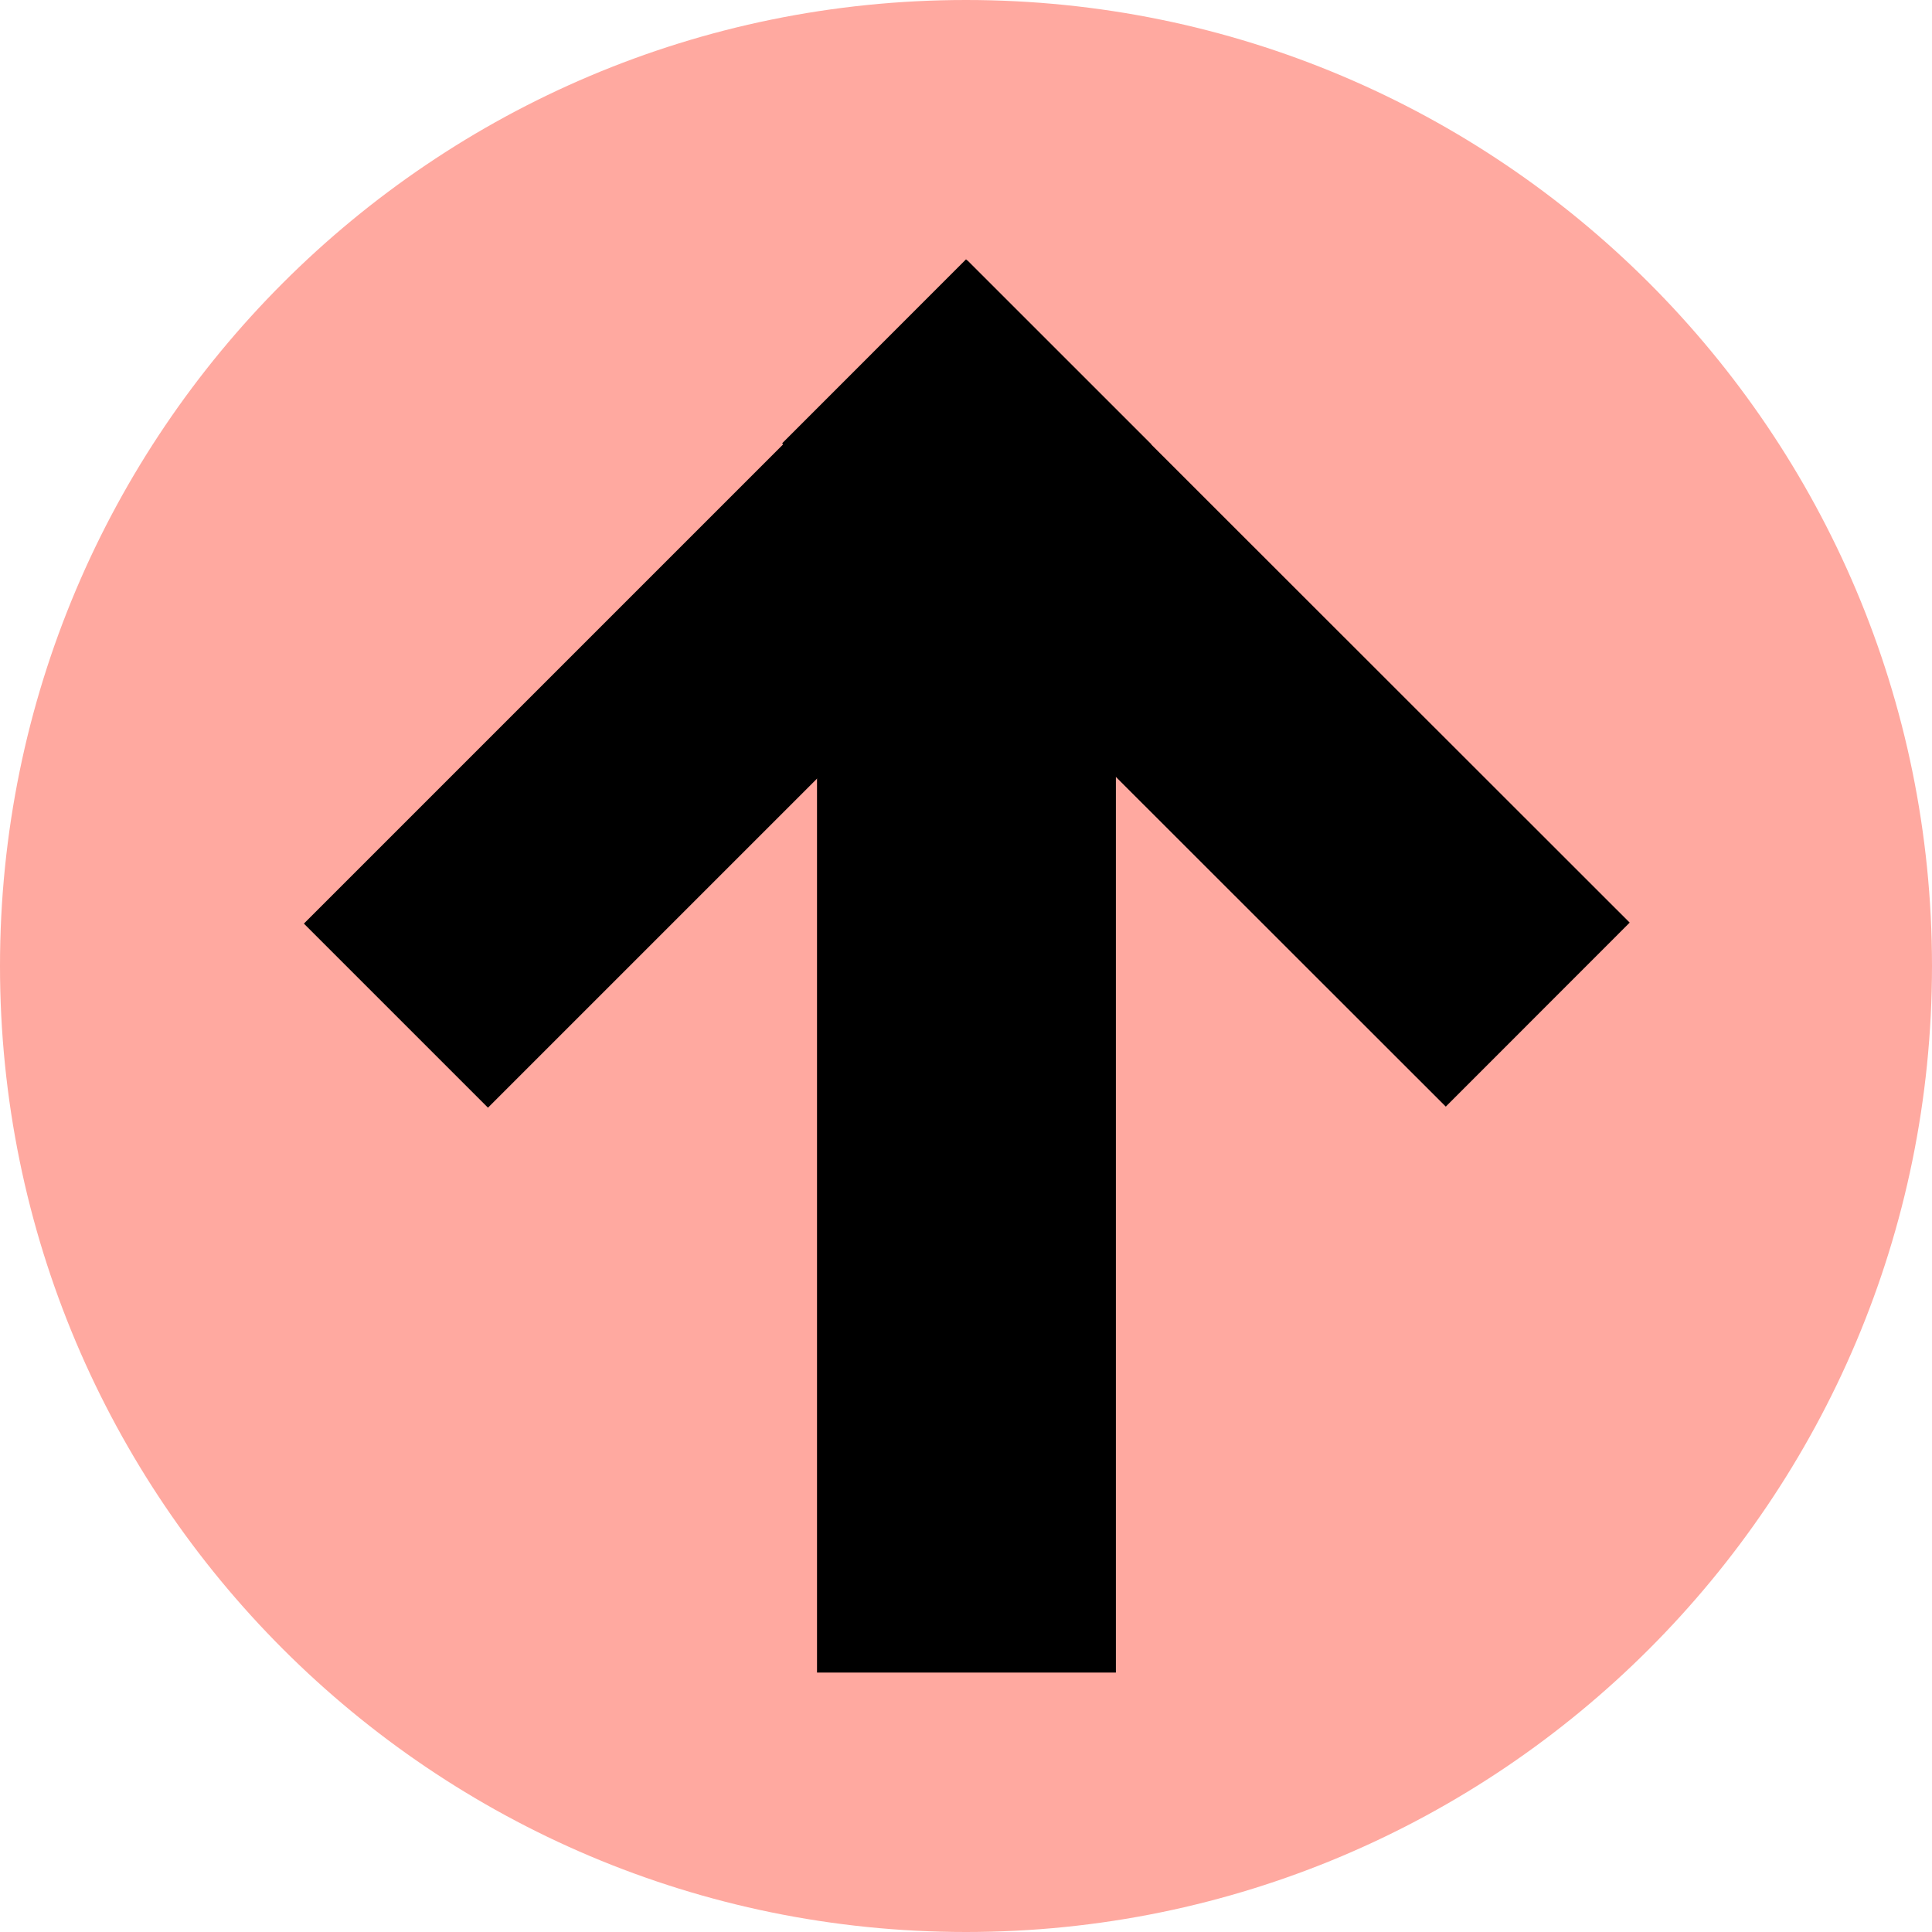
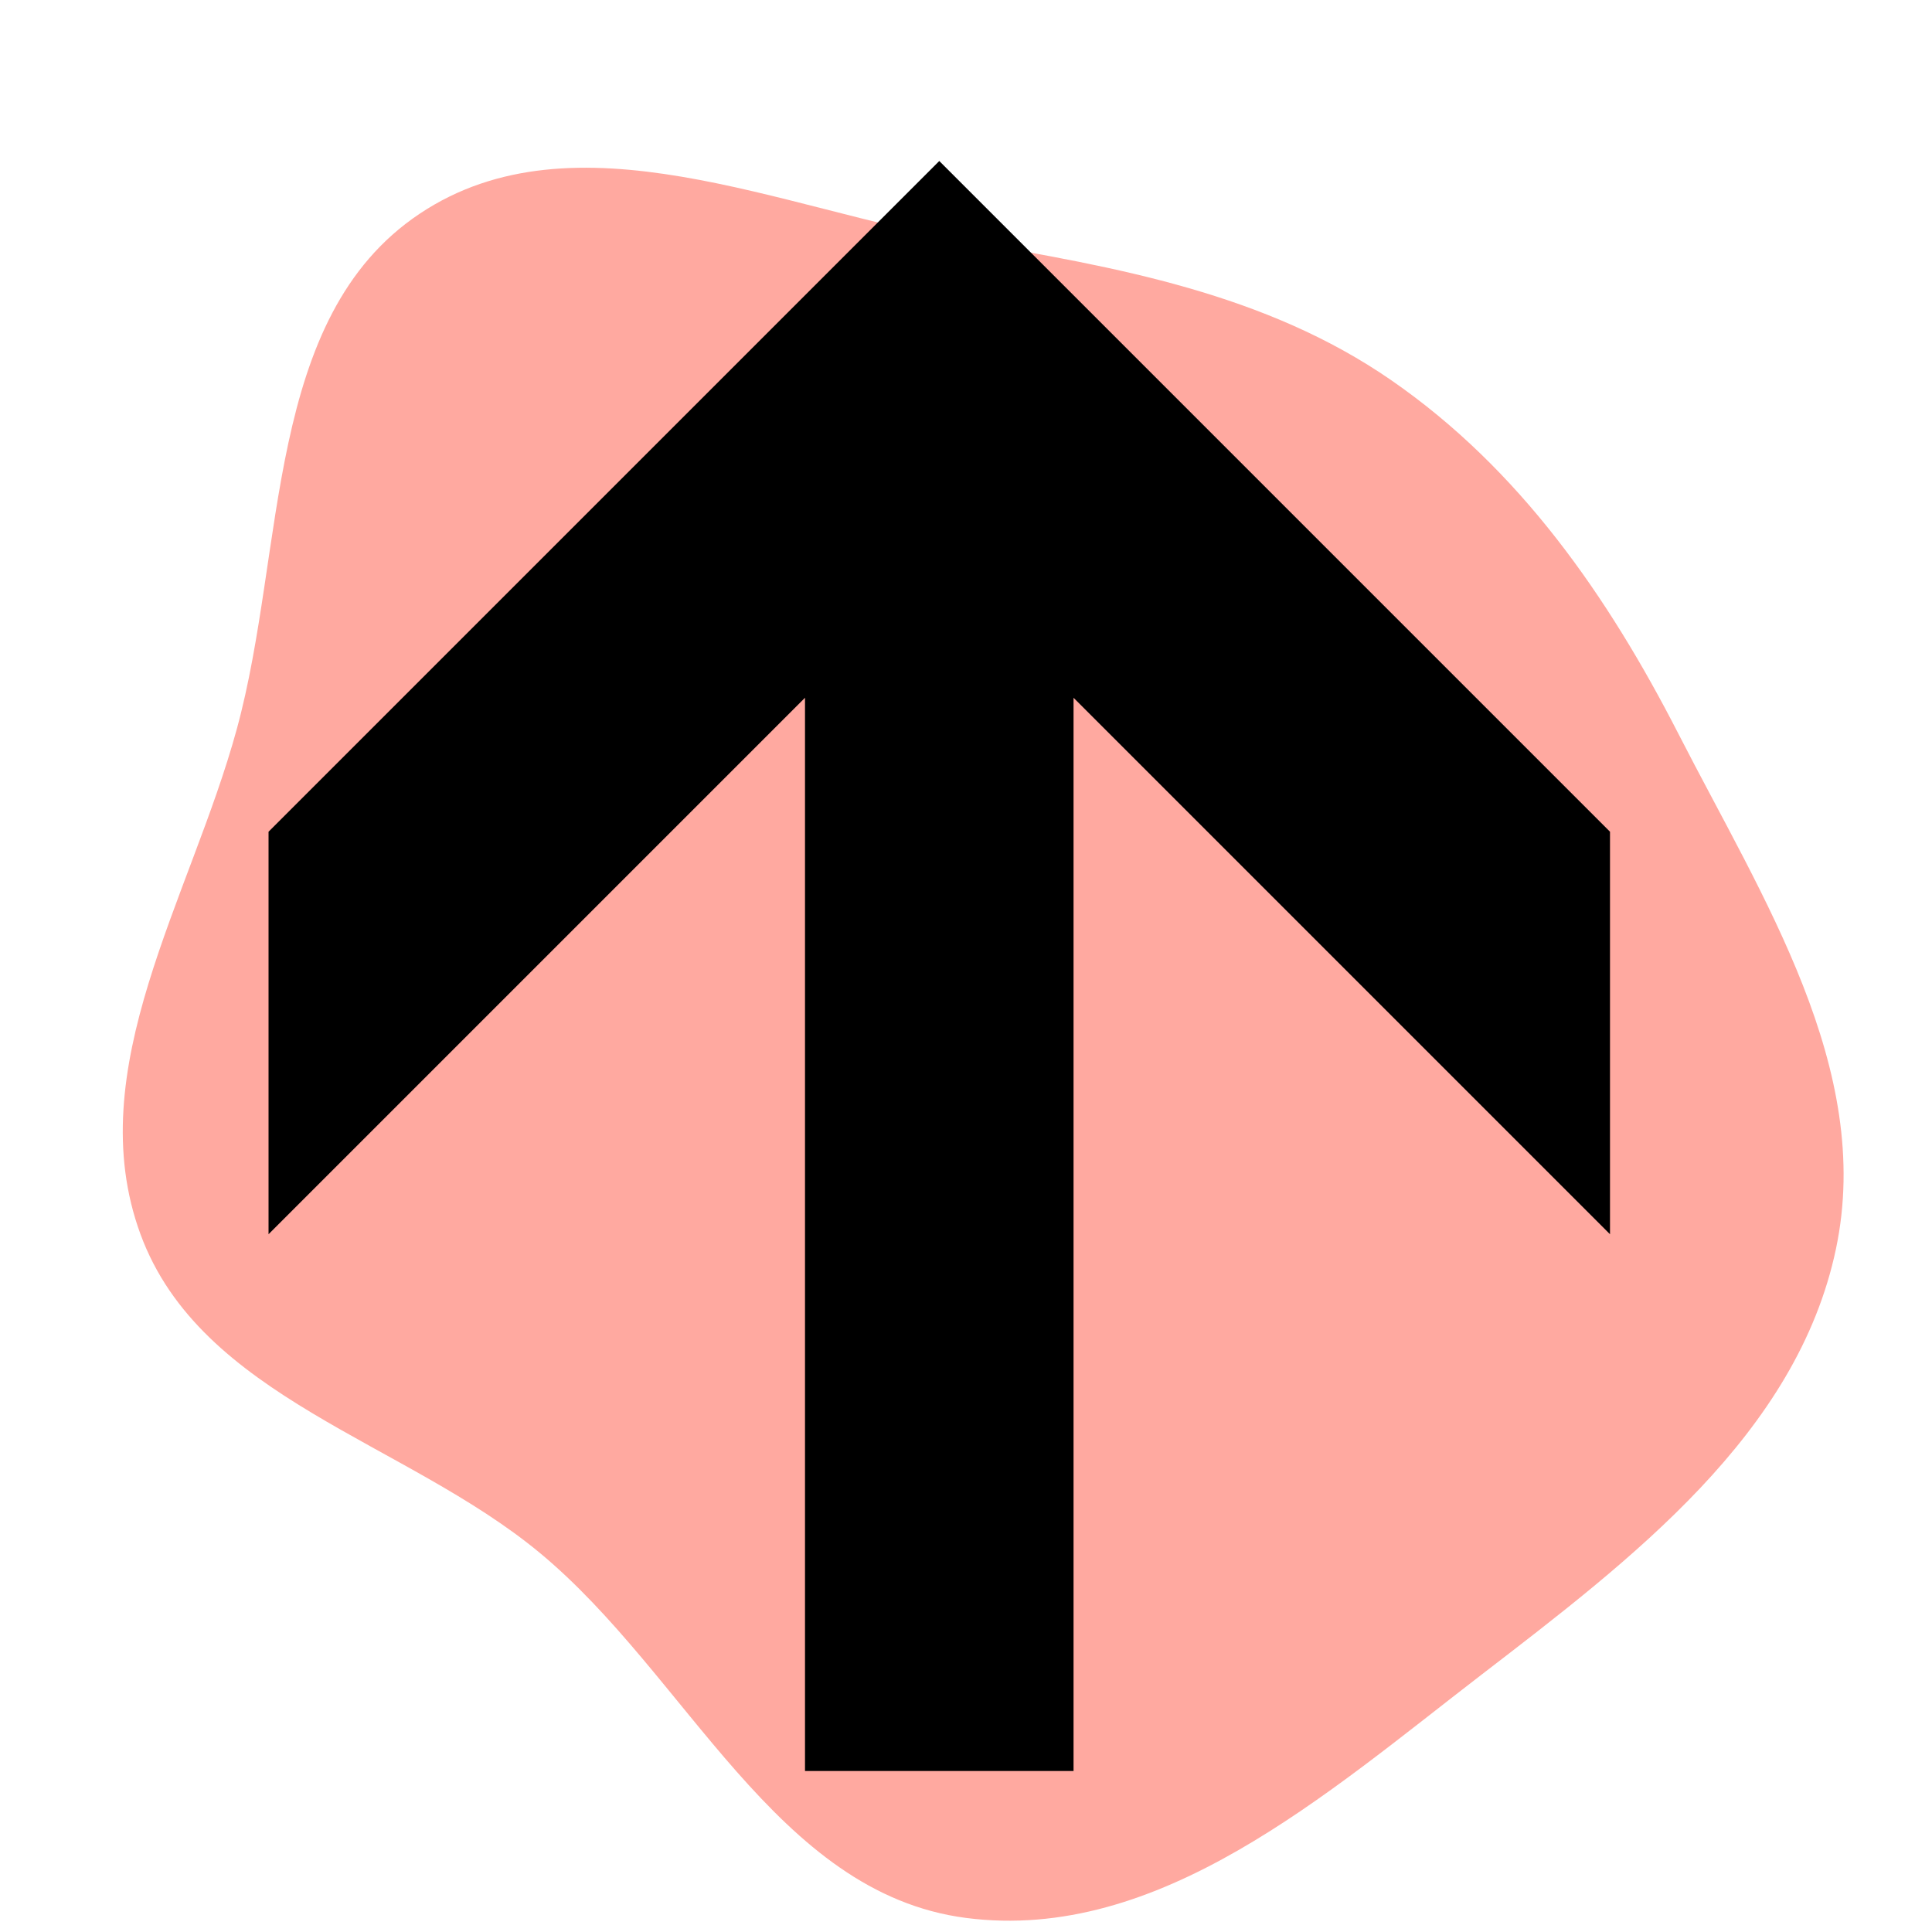
- <svg xmlns="http://www.w3.org/2000/svg" fill="#000000" version="1.1" id="Layer_1" width="800px" height="800px" viewBox="-1.44 -1.44 10.88 10.88" enable-background="new 0 0 8 8" xml:space="preserve" stroke="#000000" stroke-width="0">
-   <g id="SVGRepo_bgCarrier" stroke-width="0" transform="translate(0,0), scale(1)">
-     <rect x="-1.44" y="-1.44" width="10.88" height="10.88" rx="5.44" fill="#ffa9a0" strokewidth="0" />
+ <svg xmlns="http://www.w3.org/2000/svg" fill="#000000" height="800px" width="800px" version="1.1" id="Layer_1" viewBox="-51.2 -51.2 614.40 614.40" enable-background="new 0 0 512 512" xml:space="preserve">
+   <g id="SVGRepo_bgCarrier" stroke-width="0">
+     <path transform="translate(-51.2, -51.2), scale(19.2)" d="M16,31.767C19.196,32.182,21.977,29.708,24.532,27.743C27.02,25.829,29.764,23.754,30.41,20.682C31.036,17.704,29.192,14.873,27.805,12.164C26.629,9.867,25.169,7.768,23.047,6.3C20.964,4.859,18.497,4.425,16,3.997C12.948,3.474,9.522,1.82,6.948,3.542C4.377,5.262,4.738,9.091,3.922,12.076C3.155,14.883,1.323,17.711,2.327,20.443C3.325,23.155,6.713,23.875,8.939,25.719C11.386,27.745,12.85,31.358,16,31.767" fill="#ffa9a0" strokewidth="0" />
  </g>
  <g id="SVGRepo_tracerCarrier" stroke-linecap="round" stroke-linejoin="round" />
  <g id="SVGRepo_iconCarrier">
-     <rect x="0.016" y="1.68" transform="matrix(-0.7071 0.7071 -0.7071 -0.7071 6.2428 2.2389)" width="5.283" height="1.466" />
-     <rect x="3.161" y="1.604" width="1.683" height="6.375" />
-     <rect x="2.709" y="1.674" transform="matrix(0.7073 0.7069 -0.7069 0.7073 3.2674 -3.0786)" width="5.284" height="1.465" />
+     <polygon points="247.5,0 34.2,213.3 34.2,341.3 204.8,170.7 204.8,512 290.2,512 290.2,170.7 460.8,341.3 460.8,213.3 " />
  </g>
</svg>
